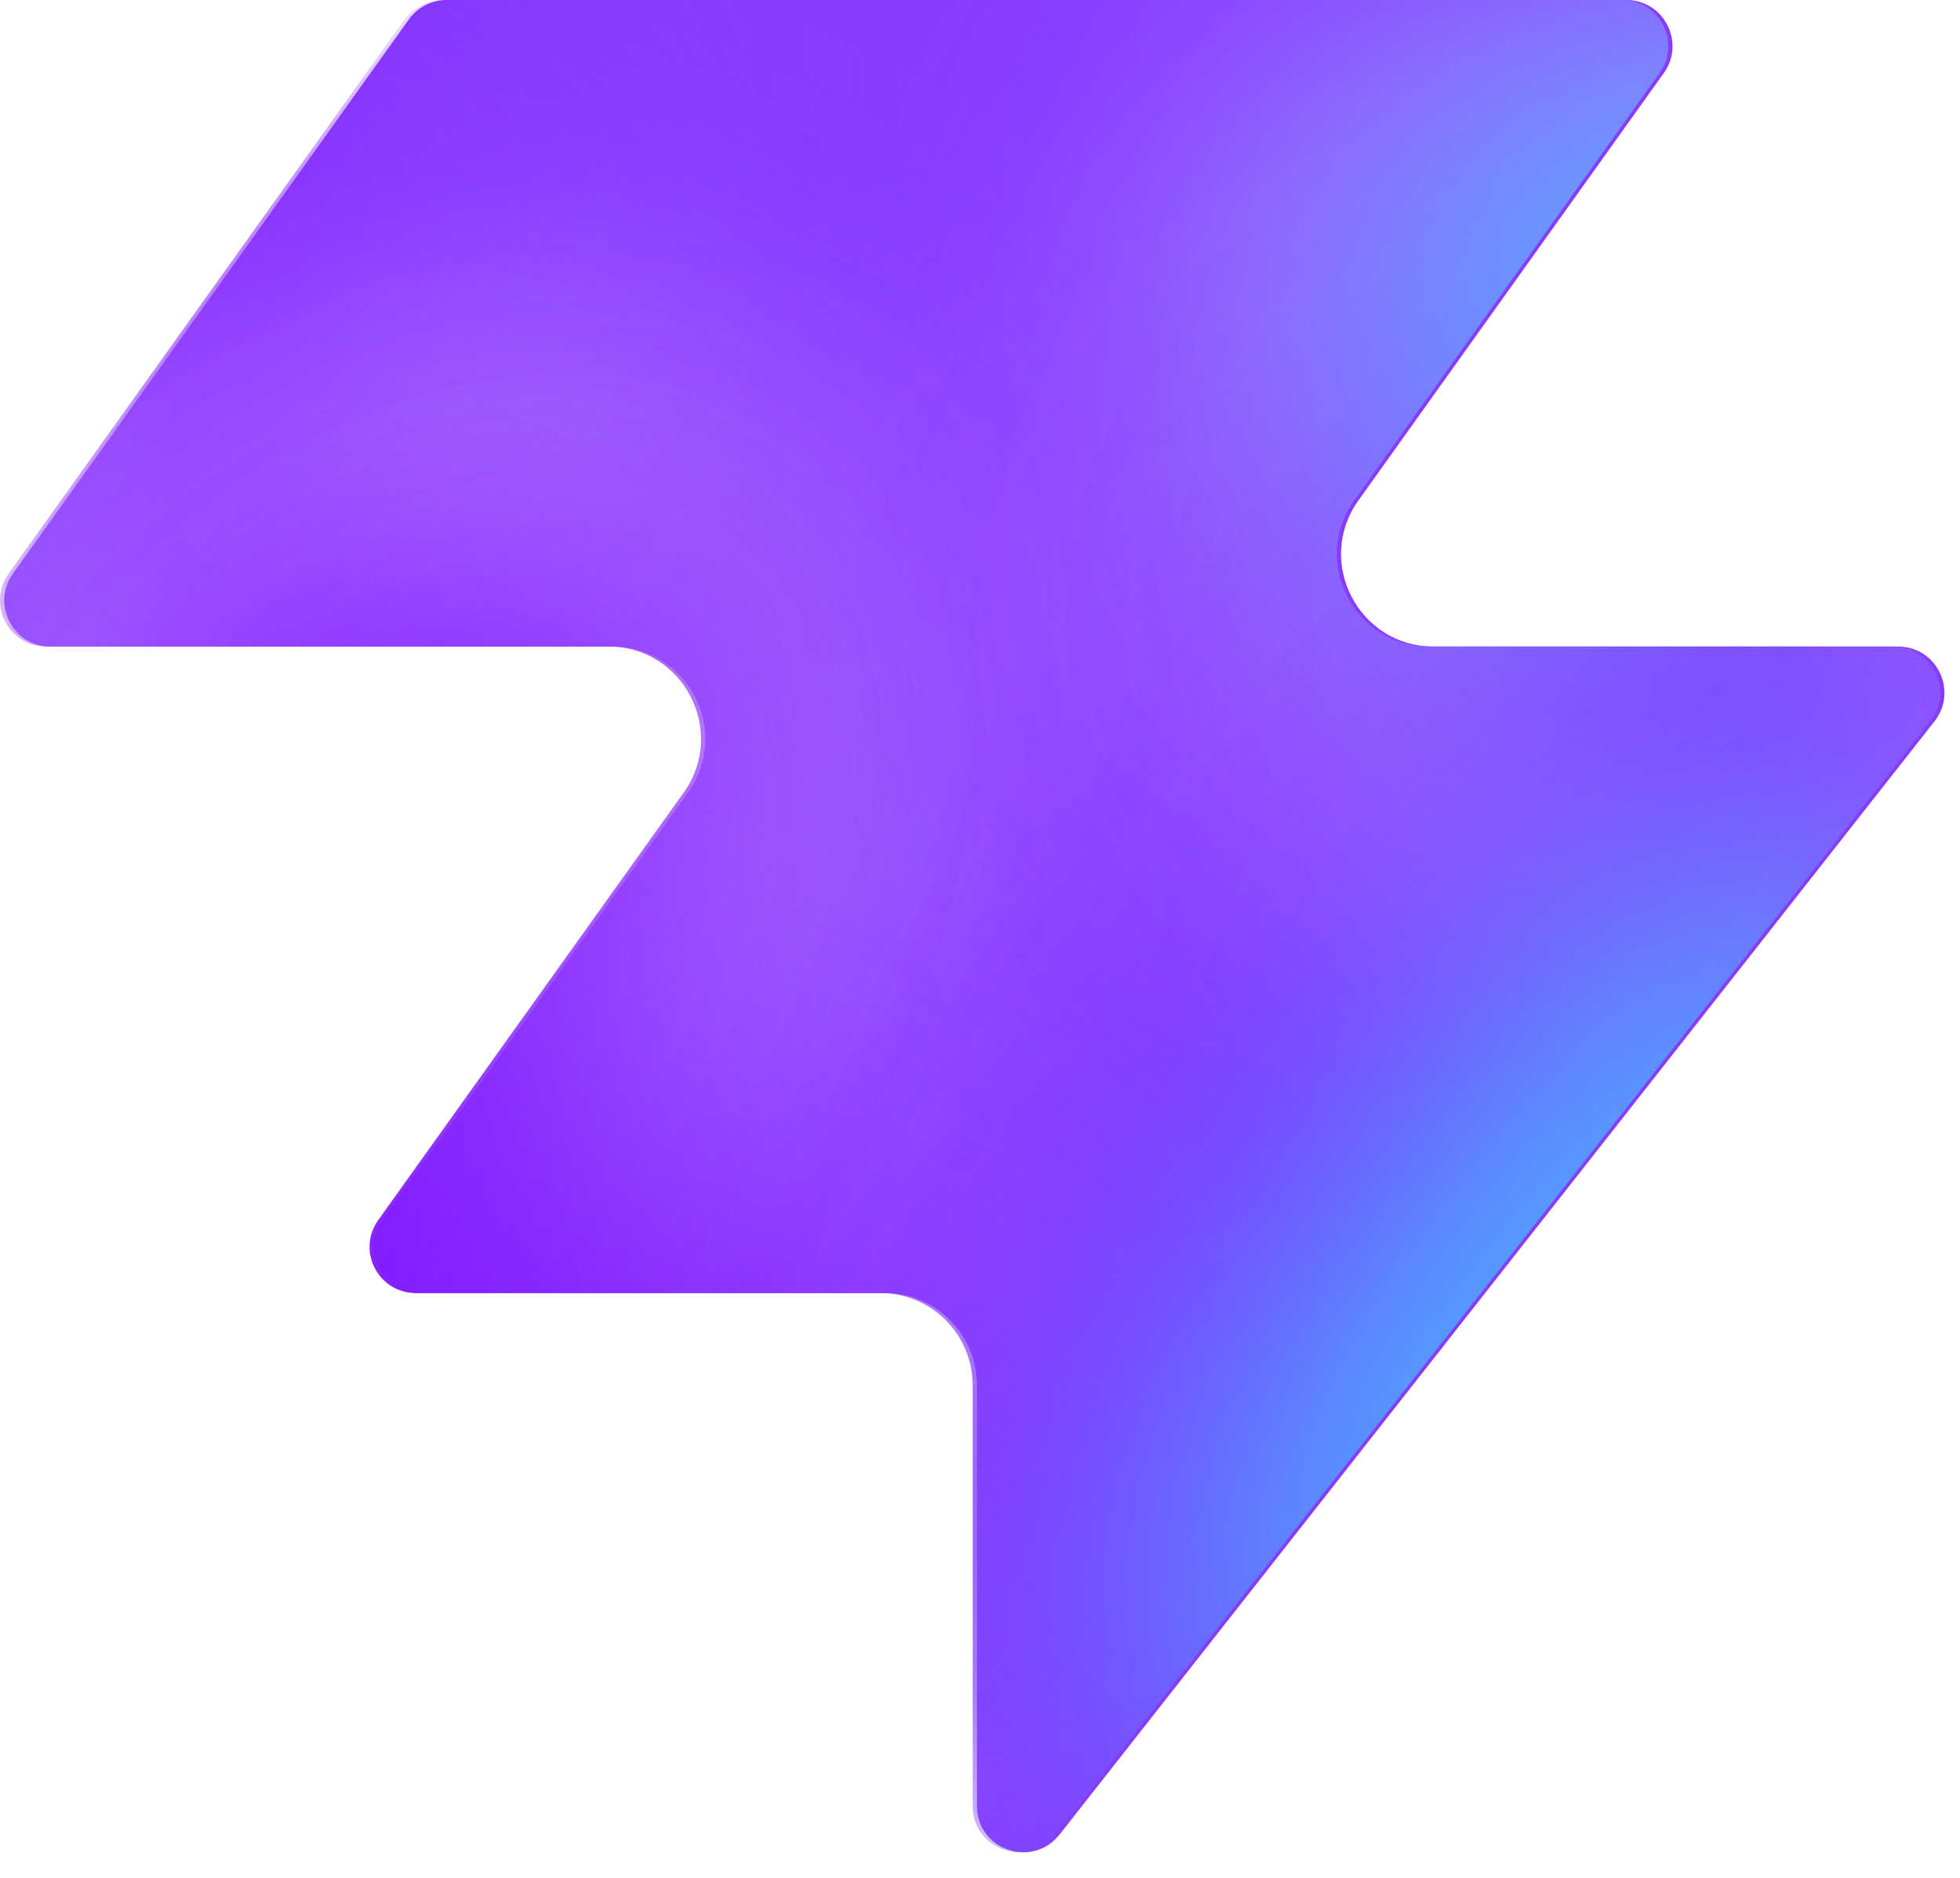
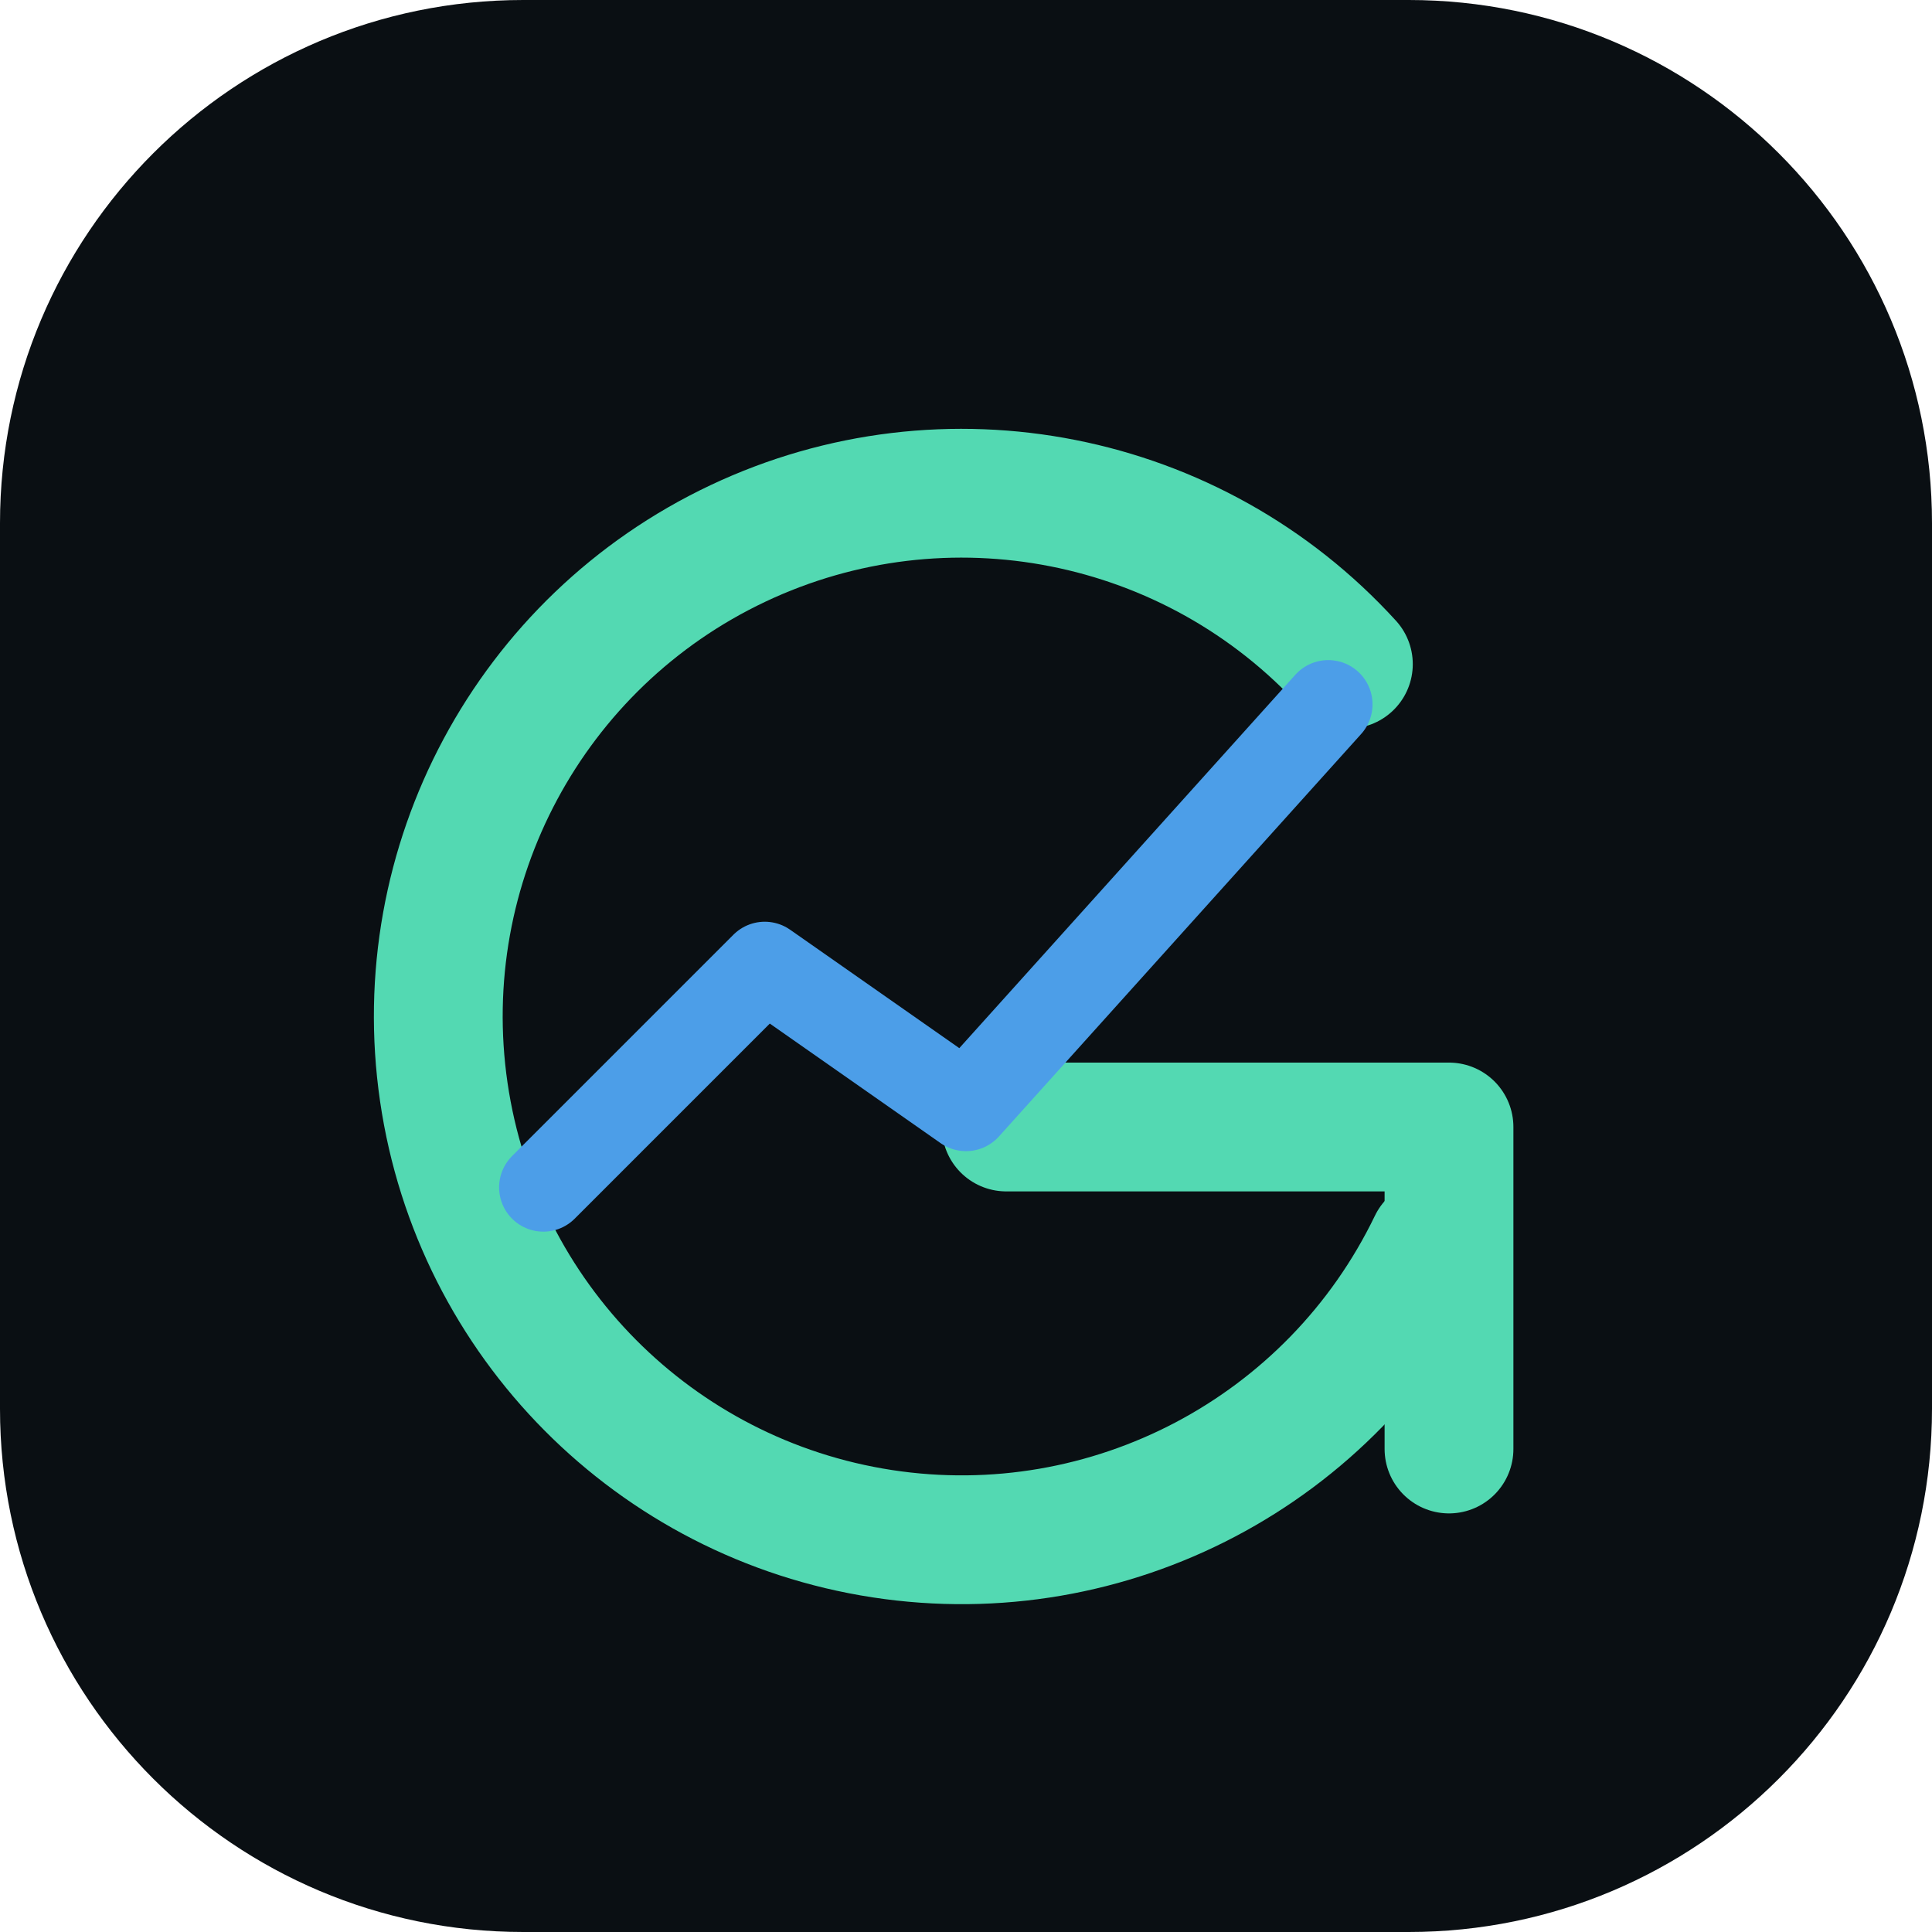
- <svg xmlns="http://www.w3.org/2000/svg" width="48" height="46" fill="none" viewBox="0 0 48 46">
-   <path fill="#863bff" d="M25.946 44.938c-.664.845-2.021.375-2.021-.698V33.937a2.26 2.26 0 0 0-2.262-2.262H10.287c-.92 0-1.456-1.04-.92-1.788l7.48-10.471c1.07-1.497 0-3.578-1.842-3.578H1.237c-.92 0-1.456-1.04-.92-1.788L10.013.474c.214-.297.556-.474.92-.474h28.894c.92 0 1.456 1.04.92 1.788l-7.48 10.471c-1.07 1.498 0 3.579 1.842 3.579h11.377c.943 0 1.473 1.088.89 1.83L25.947 44.94z" style="fill:#863bff;fill:color(display-p3 .525 .23 1);fill-opacity:1" />
-   <mask id="a" width="48" height="46" x="0" y="0" maskUnits="userSpaceOnUse" style="mask-type:alpha">
-     <path fill="#000" d="M25.842 44.938c-.664.844-2.021.375-2.021-.698V33.937a2.26 2.26 0 0 0-2.262-2.262H10.183c-.92 0-1.456-1.04-.92-1.788l7.48-10.471c1.07-1.498 0-3.579-1.842-3.579H1.133c-.92 0-1.456-1.04-.92-1.787L9.91.473c.214-.297.556-.474.92-.474h28.894c.92 0 1.456 1.04.92 1.788l-7.48 10.471c-1.07 1.498 0 3.578 1.842 3.578h11.377c.943 0 1.473 1.088.89 1.832L25.843 44.94z" style="fill:#000;fill-opacity:1" />
-   </mask>
-   <g mask="url(#a)">
-     <g filter="url(#b)">
-       <ellipse cx="5.508" cy="14.704" fill="#ede6ff" rx="5.508" ry="14.704" style="fill:#ede6ff;fill:color(display-p3 .927 .903 1);fill-opacity:1" transform="matrix(.00324 1 1 -.00324 -4.47 31.516)" />
-     </g>
-     <g filter="url(#c)">
-       <ellipse cx="10.399" cy="29.851" fill="#ede6ff" rx="10.399" ry="29.851" style="fill:#ede6ff;fill:color(display-p3 .927 .903 1);fill-opacity:1" transform="matrix(.00324 1 1 -.00324 -39.328 7.883)" />
-     </g>
-     <g filter="url(#d)">
-       <ellipse cx="5.508" cy="30.487" fill="#7e14ff" rx="5.508" ry="30.487" style="fill:#7e14ff;fill:color(display-p3 .492 .077 1);fill-opacity:1" transform="rotate(89.814 -25.913 -14.639)scale(1 -1)" />
-     </g>
-     <g filter="url(#e)">
-       <ellipse cx="5.508" cy="30.599" fill="#7e14ff" rx="5.508" ry="30.599" style="fill:#7e14ff;fill:color(display-p3 .492 .077 1);fill-opacity:1" transform="rotate(89.814 -32.644 -3.334)scale(1 -1)" />
-     </g>
-     <g filter="url(#f)">
-       <ellipse cx="5.508" cy="30.599" fill="#7e14ff" rx="5.508" ry="30.599" style="fill:#7e14ff;fill:color(display-p3 .492 .077 1);fill-opacity:1" transform="matrix(.00324 1 1 -.00324 -34.34 30.47)" />
-     </g>
-     <g filter="url(#g)">
-       <ellipse cx="14.072" cy="22.078" fill="#ede6ff" rx="14.072" ry="22.078" style="fill:#ede6ff;fill:color(display-p3 .927 .903 1);fill-opacity:1" transform="rotate(93.35 24.506 48.493)scale(-1 1)" />
-     </g>
-     <g filter="url(#h)">
-       <ellipse cx="3.47" cy="21.501" fill="#7e14ff" rx="3.47" ry="21.501" style="fill:#7e14ff;fill:color(display-p3 .492 .077 1);fill-opacity:1" transform="rotate(89.009 28.708 47.59)scale(-1 1)" />
-     </g>
-     <g filter="url(#i)">
-       <ellipse cx="3.47" cy="21.501" fill="#7e14ff" rx="3.47" ry="21.501" style="fill:#7e14ff;fill:color(display-p3 .492 .077 1);fill-opacity:1" transform="rotate(89.009 28.708 47.59)scale(-1 1)" />
-     </g>
-     <g filter="url(#j)">
-       <ellipse cx=".387" cy="8.972" fill="#7e14ff" rx="4.407" ry="29.108" style="fill:#7e14ff;fill:color(display-p3 .492 .077 1);fill-opacity:1" transform="rotate(39.51 .387 8.972)" />
-     </g>
-     <g filter="url(#k)">
-       <ellipse cx="47.523" cy="-6.092" fill="#7e14ff" rx="4.407" ry="29.108" style="fill:#7e14ff;fill:color(display-p3 .492 .077 1);fill-opacity:1" transform="rotate(37.892 47.523 -6.092)" />
-     </g>
-     <g filter="url(#l)">
-       <ellipse cx="41.412" cy="6.333" fill="#47bfff" rx="5.971" ry="9.665" style="fill:#47bfff;fill:color(display-p3 .28 .748 1);fill-opacity:1" transform="rotate(37.892 41.412 6.333)" />
-     </g>
-     <g filter="url(#m)">
-       <ellipse cx="-1.879" cy="38.332" fill="#7e14ff" rx="4.407" ry="29.108" style="fill:#7e14ff;fill:color(display-p3 .492 .077 1);fill-opacity:1" transform="rotate(37.892 -1.88 38.332)" />
-     </g>
-     <g filter="url(#n)">
-       <ellipse cx="-1.879" cy="38.332" fill="#7e14ff" rx="4.407" ry="29.108" style="fill:#7e14ff;fill:color(display-p3 .492 .077 1);fill-opacity:1" transform="rotate(37.892 -1.88 38.332)" />
-     </g>
-     <g filter="url(#o)">
-       <ellipse cx="35.651" cy="29.907" fill="#7e14ff" rx="4.407" ry="29.108" style="fill:#7e14ff;fill:color(display-p3 .492 .077 1);fill-opacity:1" transform="rotate(37.892 35.651 29.907)" />
-     </g>
-     <g filter="url(#p)">
-       <ellipse cx="38.418" cy="32.4" fill="#47bfff" rx="5.971" ry="15.297" style="fill:#47bfff;fill:color(display-p3 .28 .748 1);fill-opacity:1" transform="rotate(37.892 38.418 32.4)" />
-     </g>
-   </g>
-   <defs>
-     <filter id="b" width="60.045" height="41.654" x="-19.77" y="16.149" color-interpolation-filters="sRGB" filterUnits="userSpaceOnUse">
-       <feFlood flood-opacity="0" result="BackgroundImageFix" />
-       <feBlend in="SourceGraphic" in2="BackgroundImageFix" result="shape" />
-       <feGaussianBlur result="effect1_foregroundBlur_2002_17158" stdDeviation="7.659" />
-     </filter>
-     <filter id="c" width="90.34" height="51.437" x="-54.613" y="-7.533" color-interpolation-filters="sRGB" filterUnits="userSpaceOnUse">
-       <feFlood flood-opacity="0" result="BackgroundImageFix" />
-       <feBlend in="SourceGraphic" in2="BackgroundImageFix" result="shape" />
-       <feGaussianBlur result="effect1_foregroundBlur_2002_17158" stdDeviation="7.659" />
-     </filter>
-     <filter id="d" width="79.355" height="29.4" x="-49.64" y="2.03" color-interpolation-filters="sRGB" filterUnits="userSpaceOnUse">
-       <feFlood flood-opacity="0" result="BackgroundImageFix" />
-       <feBlend in="SourceGraphic" in2="BackgroundImageFix" result="shape" />
-       <feGaussianBlur result="effect1_foregroundBlur_2002_17158" stdDeviation="4.596" />
-     </filter>
-     <filter id="e" width="79.579" height="29.4" x="-45.045" y="20.029" color-interpolation-filters="sRGB" filterUnits="userSpaceOnUse">
-       <feFlood flood-opacity="0" result="BackgroundImageFix" />
-       <feBlend in="SourceGraphic" in2="BackgroundImageFix" result="shape" />
-       <feGaussianBlur result="effect1_foregroundBlur_2002_17158" stdDeviation="4.596" />
-     </filter>
-     <filter id="f" width="79.579" height="29.4" x="-43.513" y="21.178" color-interpolation-filters="sRGB" filterUnits="userSpaceOnUse">
-       <feFlood flood-opacity="0" result="BackgroundImageFix" />
-       <feBlend in="SourceGraphic" in2="BackgroundImageFix" result="shape" />
-       <feGaussianBlur result="effect1_foregroundBlur_2002_17158" stdDeviation="4.596" />
-     </filter>
-     <filter id="g" width="74.749" height="58.852" x="15.756" y="-17.901" color-interpolation-filters="sRGB" filterUnits="userSpaceOnUse">
-       <feFlood flood-opacity="0" result="BackgroundImageFix" />
-       <feBlend in="SourceGraphic" in2="BackgroundImageFix" result="shape" />
-       <feGaussianBlur result="effect1_foregroundBlur_2002_17158" stdDeviation="7.659" />
-     </filter>
-     <filter id="h" width="61.377" height="25.362" x="23.548" y="2.284" color-interpolation-filters="sRGB" filterUnits="userSpaceOnUse">
-       <feFlood flood-opacity="0" result="BackgroundImageFix" />
-       <feBlend in="SourceGraphic" in2="BackgroundImageFix" result="shape" />
-       <feGaussianBlur result="effect1_foregroundBlur_2002_17158" stdDeviation="4.596" />
-     </filter>
-     <filter id="i" width="61.377" height="25.362" x="23.548" y="2.284" color-interpolation-filters="sRGB" filterUnits="userSpaceOnUse">
-       <feFlood flood-opacity="0" result="BackgroundImageFix" />
-       <feBlend in="SourceGraphic" in2="BackgroundImageFix" result="shape" />
-       <feGaussianBlur result="effect1_foregroundBlur_2002_17158" stdDeviation="4.596" />
-     </filter>
-     <filter id="j" width="56.045" height="63.649" x="-27.636" y="-22.853" color-interpolation-filters="sRGB" filterUnits="userSpaceOnUse">
-       <feFlood flood-opacity="0" result="BackgroundImageFix" />
-       <feBlend in="SourceGraphic" in2="BackgroundImageFix" result="shape" />
-       <feGaussianBlur result="effect1_foregroundBlur_2002_17158" stdDeviation="4.596" />
-     </filter>
-     <filter id="k" width="54.814" height="64.646" x="20.116" y="-38.415" color-interpolation-filters="sRGB" filterUnits="userSpaceOnUse">
-       <feFlood flood-opacity="0" result="BackgroundImageFix" />
-       <feBlend in="SourceGraphic" in2="BackgroundImageFix" result="shape" />
-       <feGaussianBlur result="effect1_foregroundBlur_2002_17158" stdDeviation="4.596" />
-     </filter>
-     <filter id="l" width="33.541" height="35.313" x="24.641" y="-11.323" color-interpolation-filters="sRGB" filterUnits="userSpaceOnUse">
-       <feFlood flood-opacity="0" result="BackgroundImageFix" />
-       <feBlend in="SourceGraphic" in2="BackgroundImageFix" result="shape" />
-       <feGaussianBlur result="effect1_foregroundBlur_2002_17158" stdDeviation="4.596" />
-     </filter>
-     <filter id="m" width="54.814" height="64.646" x="-29.286" y="6.009" color-interpolation-filters="sRGB" filterUnits="userSpaceOnUse">
-       <feFlood flood-opacity="0" result="BackgroundImageFix" />
-       <feBlend in="SourceGraphic" in2="BackgroundImageFix" result="shape" />
-       <feGaussianBlur result="effect1_foregroundBlur_2002_17158" stdDeviation="4.596" />
-     </filter>
-     <filter id="n" width="54.814" height="64.646" x="-29.286" y="6.009" color-interpolation-filters="sRGB" filterUnits="userSpaceOnUse">
-       <feFlood flood-opacity="0" result="BackgroundImageFix" />
-       <feBlend in="SourceGraphic" in2="BackgroundImageFix" result="shape" />
-       <feGaussianBlur result="effect1_foregroundBlur_2002_17158" stdDeviation="4.596" />
-     </filter>
-     <filter id="o" width="54.814" height="64.646" x="8.244" y="-2.416" color-interpolation-filters="sRGB" filterUnits="userSpaceOnUse">
-       <feFlood flood-opacity="0" result="BackgroundImageFix" />
-       <feBlend in="SourceGraphic" in2="BackgroundImageFix" result="shape" />
-       <feGaussianBlur result="effect1_foregroundBlur_2002_17158" stdDeviation="4.596" />
-     </filter>
-     <filter id="p" width="39.409" height="43.623" x="18.713" y="10.588" color-interpolation-filters="sRGB" filterUnits="userSpaceOnUse">
-       <feFlood flood-opacity="0" result="BackgroundImageFix" />
-       <feBlend in="SourceGraphic" in2="BackgroundImageFix" result="shape" />
-       <feGaussianBlur result="effect1_foregroundBlur_2002_17158" stdDeviation="4.596" />
-     </filter>
-   </defs>
+ <svg xmlns="http://www.w3.org/2000/svg" viewBox="0 0 48 48">
+   <rect width="48" height="48" rx="13" fill="#0a0f13" />
+   <path d="M33.5 16.5a13 13 0 1 0 2.1 14.4" fill="none" stroke="#53d9b2" stroke-width="3.2" stroke-linecap="round" />
+   <path d="M25 28h11v8" fill="none" stroke="#53d9b2" stroke-width="3.2" stroke-linecap="round" stroke-linejoin="round" />
+   <path d="M13.5 29.5 19 24l5 3.5 9-10" fill="none" stroke="#4c9ee8" stroke-width="2.2" stroke-linecap="round" stroke-linejoin="round" />
</svg>
